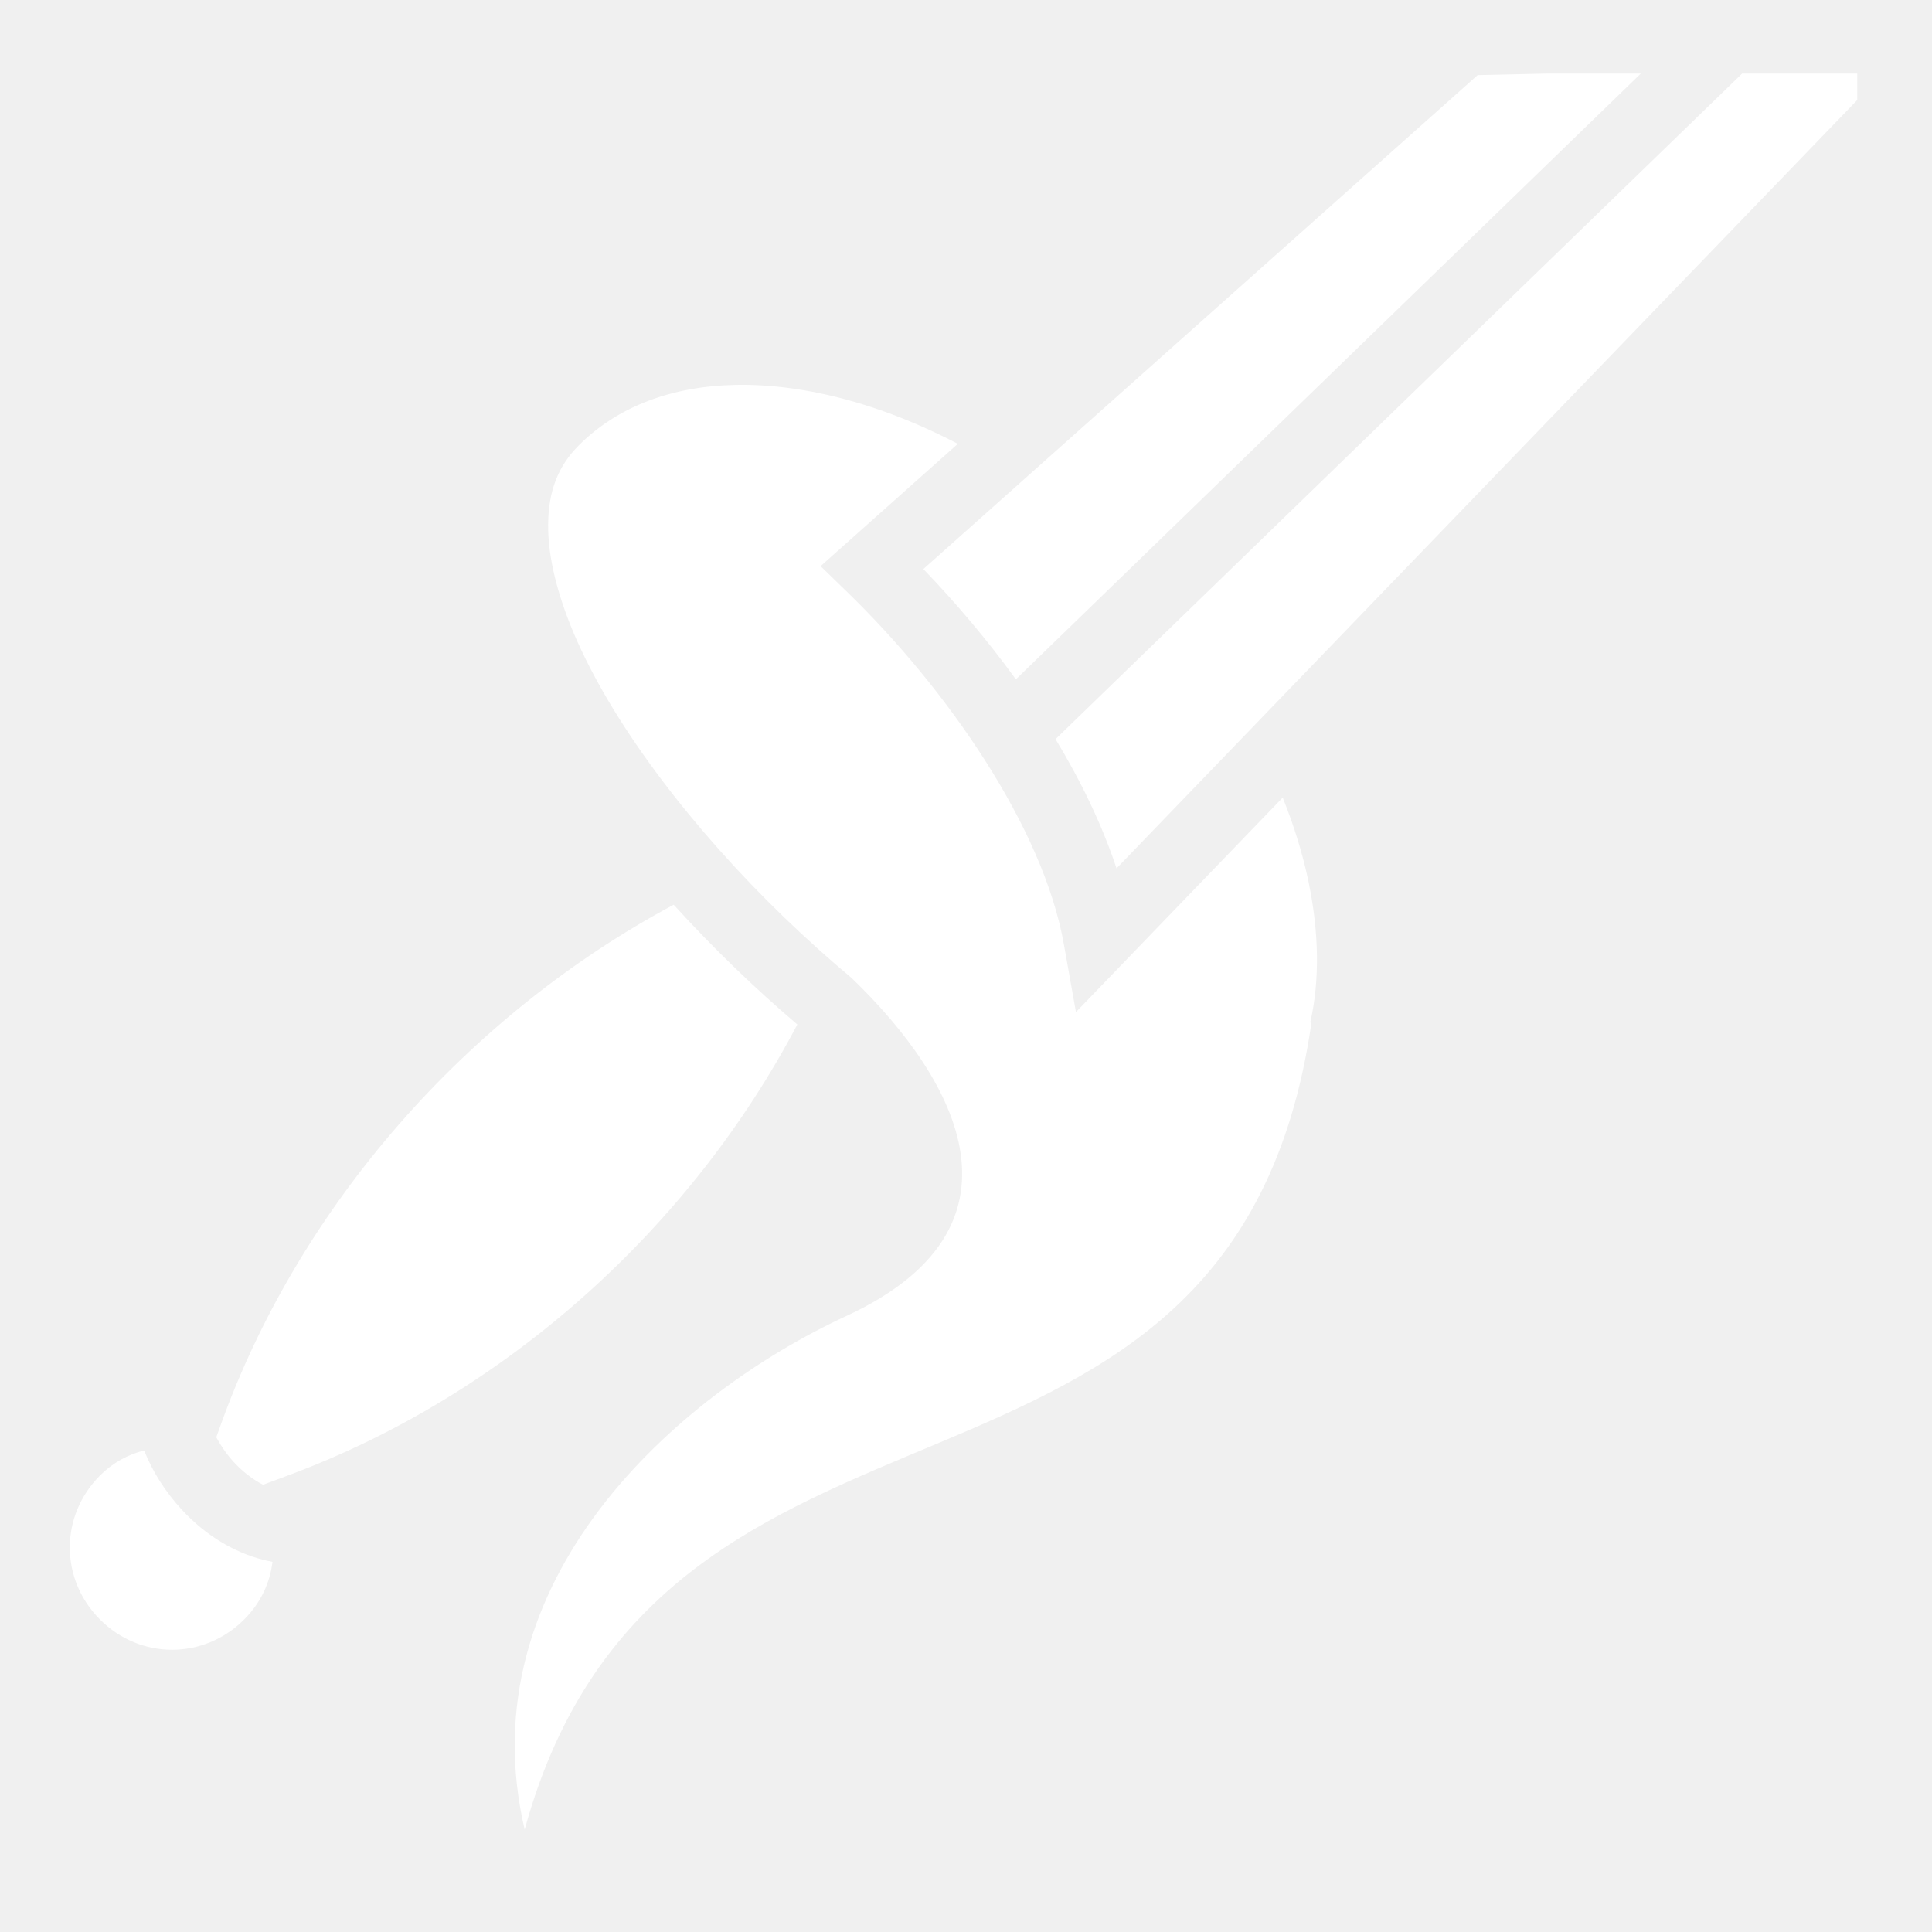
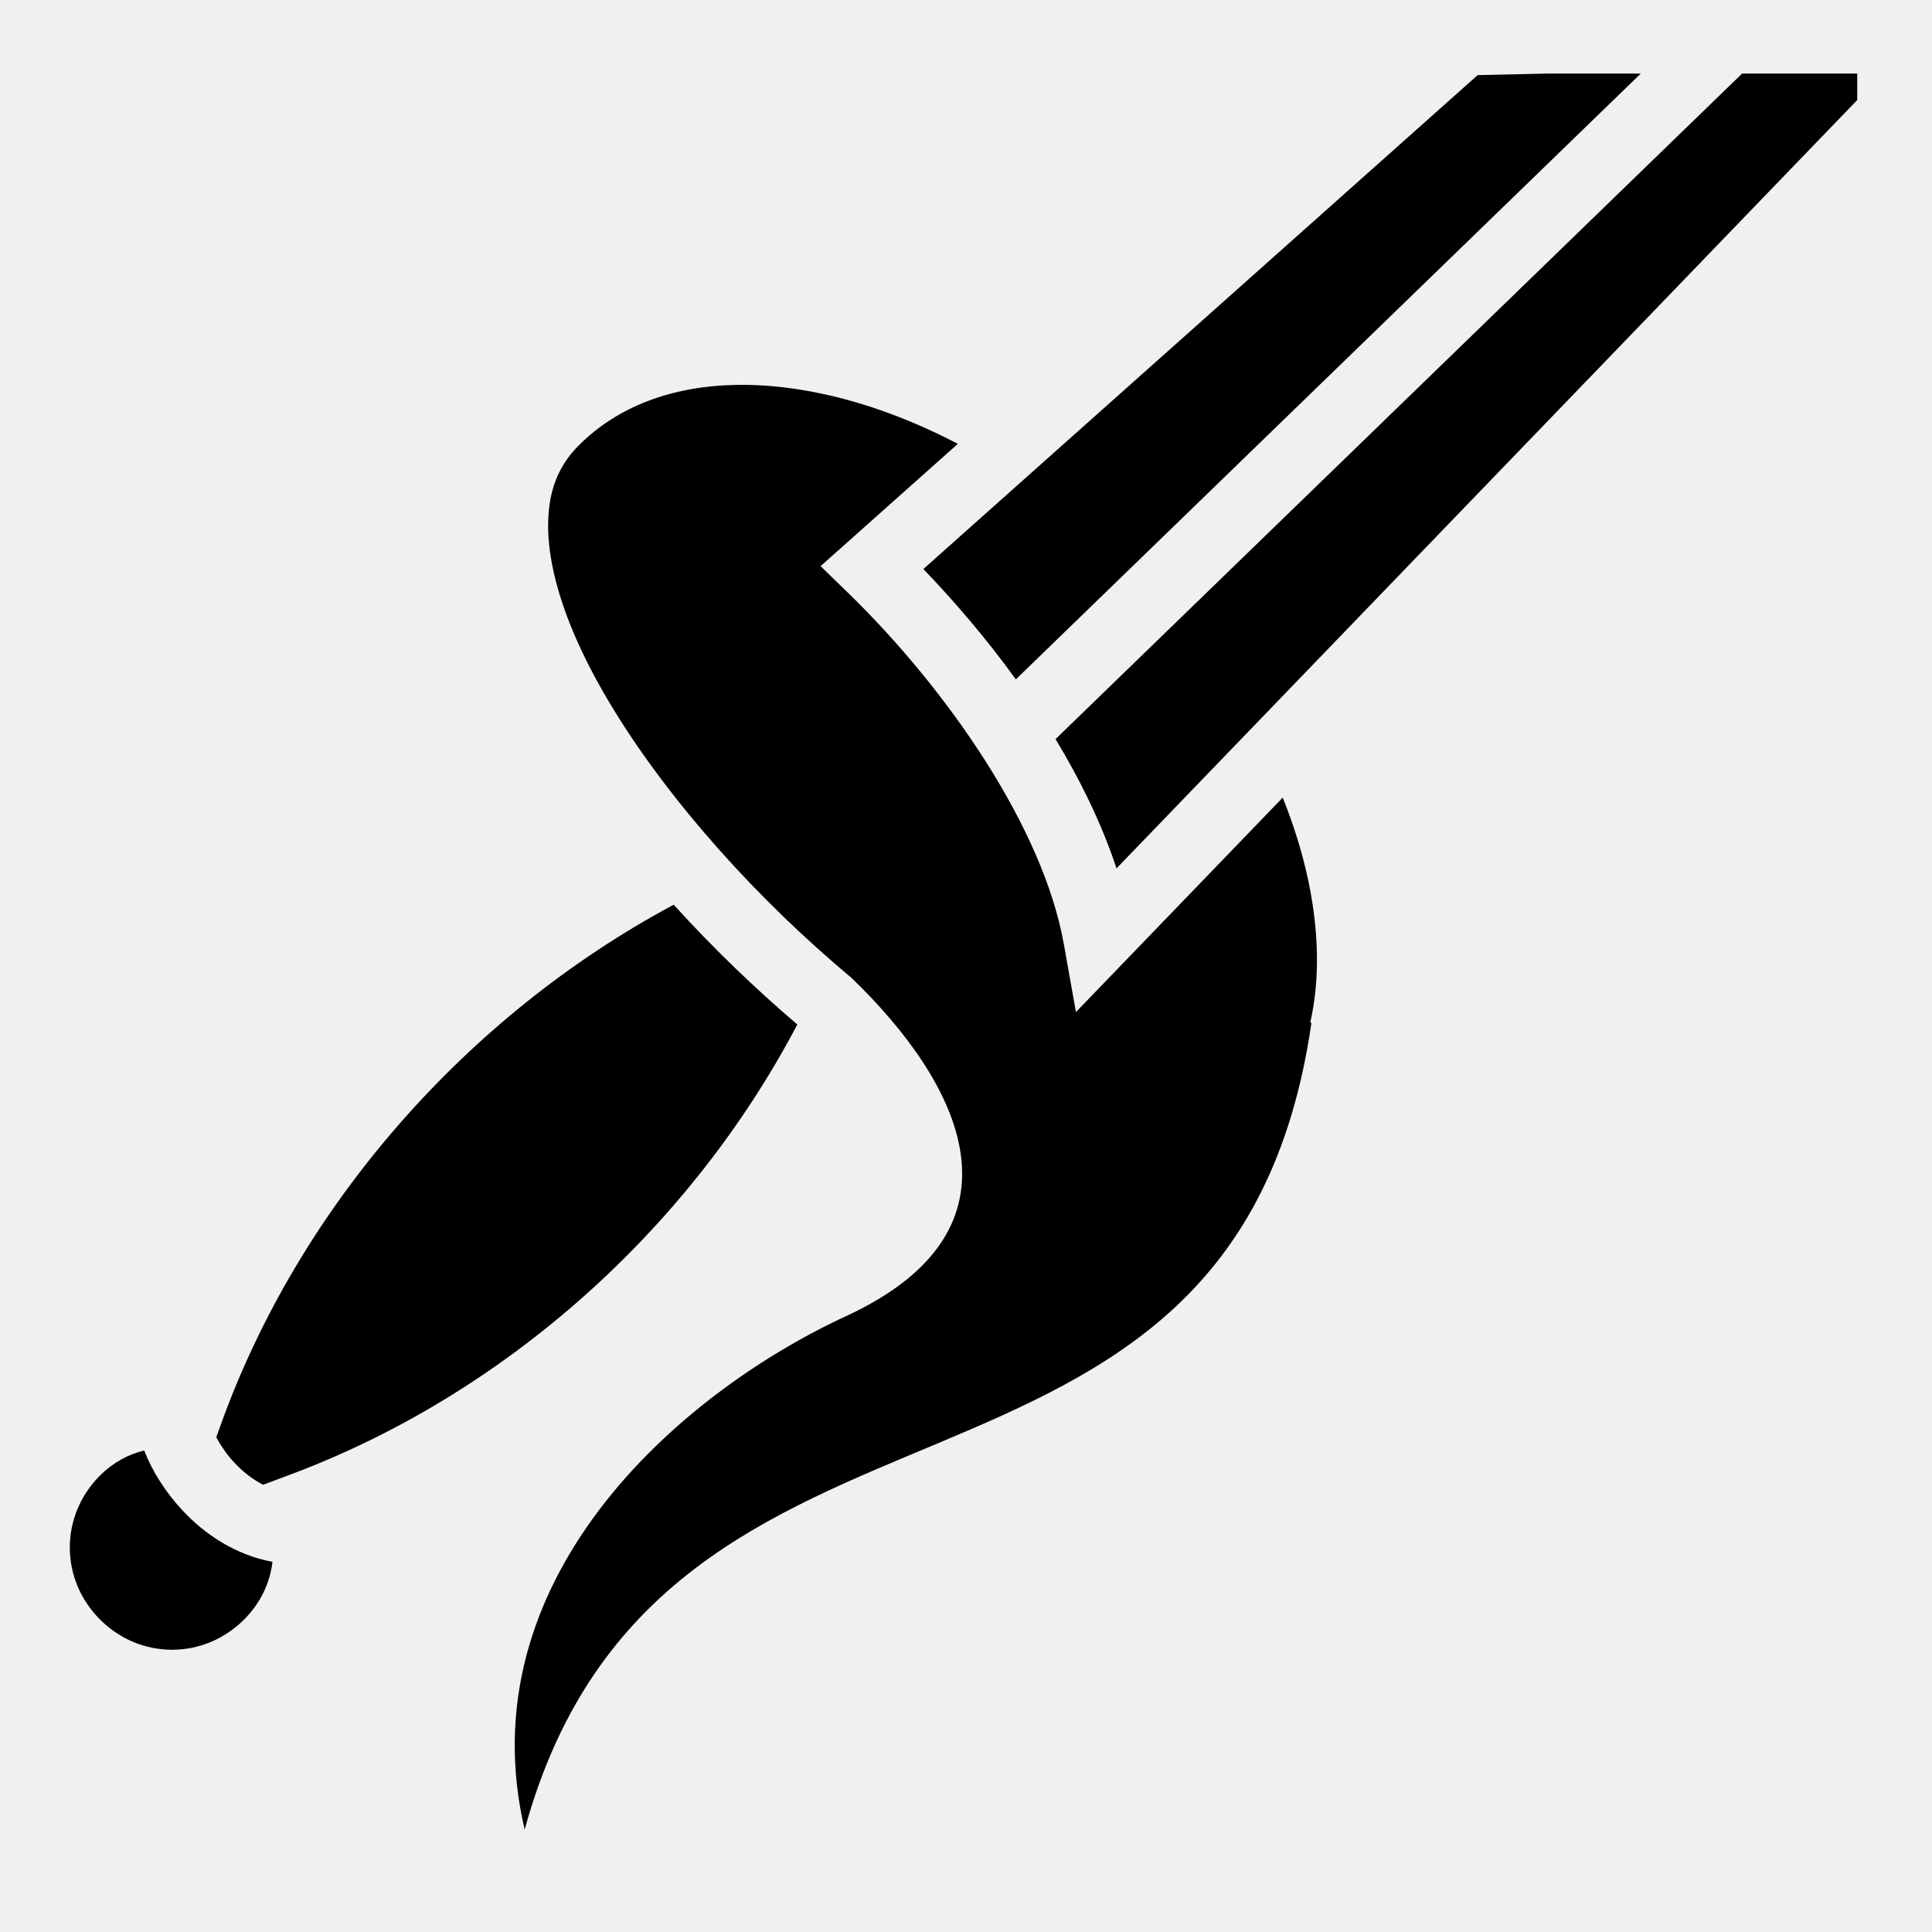
- <svg xmlns="http://www.w3.org/2000/svg" viewBox="0 0 512 512">
-   <path fill="#fff" d="M410.195 19.492l-18.6.412L244.7 150.8c8.6 8.944 16.955 18.795 24.515 29.235L434.828 19.492h-24.633zm51.48 0L279.73 195.872c6.69 11.064 12.287 22.58 16.16 34.253L492.185 26.512v-7.02h-30.508zm-266.72 82.512c-16.896.332-31.25 5.706-41.54 15.996-5.618 5.62-8.06 12.204-8.155 20.957-.096 8.753 2.576 19.504 7.793 31.148 10.433 23.29 30.816 49.877 54.68 72.934 5.803 5.604 11.816 11.002 17.933 16.118 28.696 27.647 48.862 66.367-1.434 89.623-45.222 20.914-100.61 70.318-85.19 136.08 36.264-132.4 187.665-69.93 208.495-213.753l-.293-.173c2.513-11.1 2.357-23.805-.53-37.534-1.507-7.17-3.78-14.562-6.782-22.03l-54.795 56.837-3.215-18.03c-5.52-30.95-30.953-67.592-57.256-93.144l-7.203-6.998 36.373-32.41c-12.25-6.397-24.534-10.877-36.232-13.336-6.676-1.404-13.11-2.165-19.237-2.286-1.148-.023-2.285-.022-3.412 0zm-16.42 137.754c-54.74 29.308-99.172 79.724-120.053 137.88l-1.17 3.258c1.244 2.302 2.802 4.562 4.635 6.55 2.324 2.52 4.952 4.576 7.772 6.03l7.07-2.638c57.14-21.32 106.067-65.227 134.51-119.336-5.637-4.813-11.175-9.83-16.55-15.022-5.607-5.416-11.025-11.012-16.215-16.722zM38.2 384.388c-4.315 1.08-8.31 3.25-11.69 6.628-10.683 10.682-10.683 27.495 0 38.177 10.682 10.683 27.495 10.683 38.177 0 4.397-4.396 6.852-9.714 7.524-15.287-9.637-1.793-17.897-7.173-24-13.79-4.338-4.703-7.77-10.054-10.01-15.73z" />
+ <svg xmlns="http://www.w3.org/2000/svg" width="512" height="512" viewBox="0 0 512 512">
+   <path fill="currentColor" d="m410.195 19.492-18.6.412L244.7 150.8c8.6 8.944 16.955 18.795 24.515 29.235L434.828 19.492h-24.633zm51.48 0L279.73 195.872c6.69 11.064 12.287 22.58 16.16 34.253L492.185 26.512v-7.02h-30.508zm-266.72 82.512c-16.896.332-31.25 5.706-41.54 15.996-5.618 5.62-8.06 12.204-8.155 20.957-.096 8.753 2.576 19.504 7.793 31.148 10.433 23.29 30.816 49.877 54.68 72.934a338.406 338.406 0 0017.933 16.118c28.696 27.647 48.862 66.367-1.434 89.623-45.222 20.914-100.61 70.318-85.19 136.08 36.264-132.4 187.665-69.93 208.495-213.753l-.293-.173c2.513-11.1 2.357-23.805-.53-37.534-1.507-7.17-3.78-14.562-6.782-22.03l-54.795 56.837-3.215-18.03c-5.52-30.95-30.953-67.592-57.256-93.144l-7.203-6.998 36.373-32.41c-12.25-6.397-24.534-10.877-36.232-13.336-6.676-1.404-13.11-2.165-19.237-2.286a86.242 86.242 0 00-3.412 0zm-16.42 137.754c-54.74 29.308-99.172 79.724-120.053 137.88l-1.17 3.258c1.244 2.302 2.802 4.562 4.635 6.55 2.324 2.52 4.952 4.576 7.772 6.03l7.07-2.638c57.14-21.32 106.067-65.227 134.51-119.336a364.682 364.682 0 01-16.55-15.022 358.9 358.9 0 01-16.215-16.722zM38.2 384.388c-4.315 1.08-8.31 3.25-11.69 6.628-10.683 10.682-10.683 27.495 0 38.177 10.682 10.683 27.495 10.683 38.177 0 4.397-4.396 6.852-9.714 7.524-15.287-9.637-1.793-17.897-7.173-24-13.79-4.338-4.703-7.77-10.054-10.01-15.73z" />
</svg>
